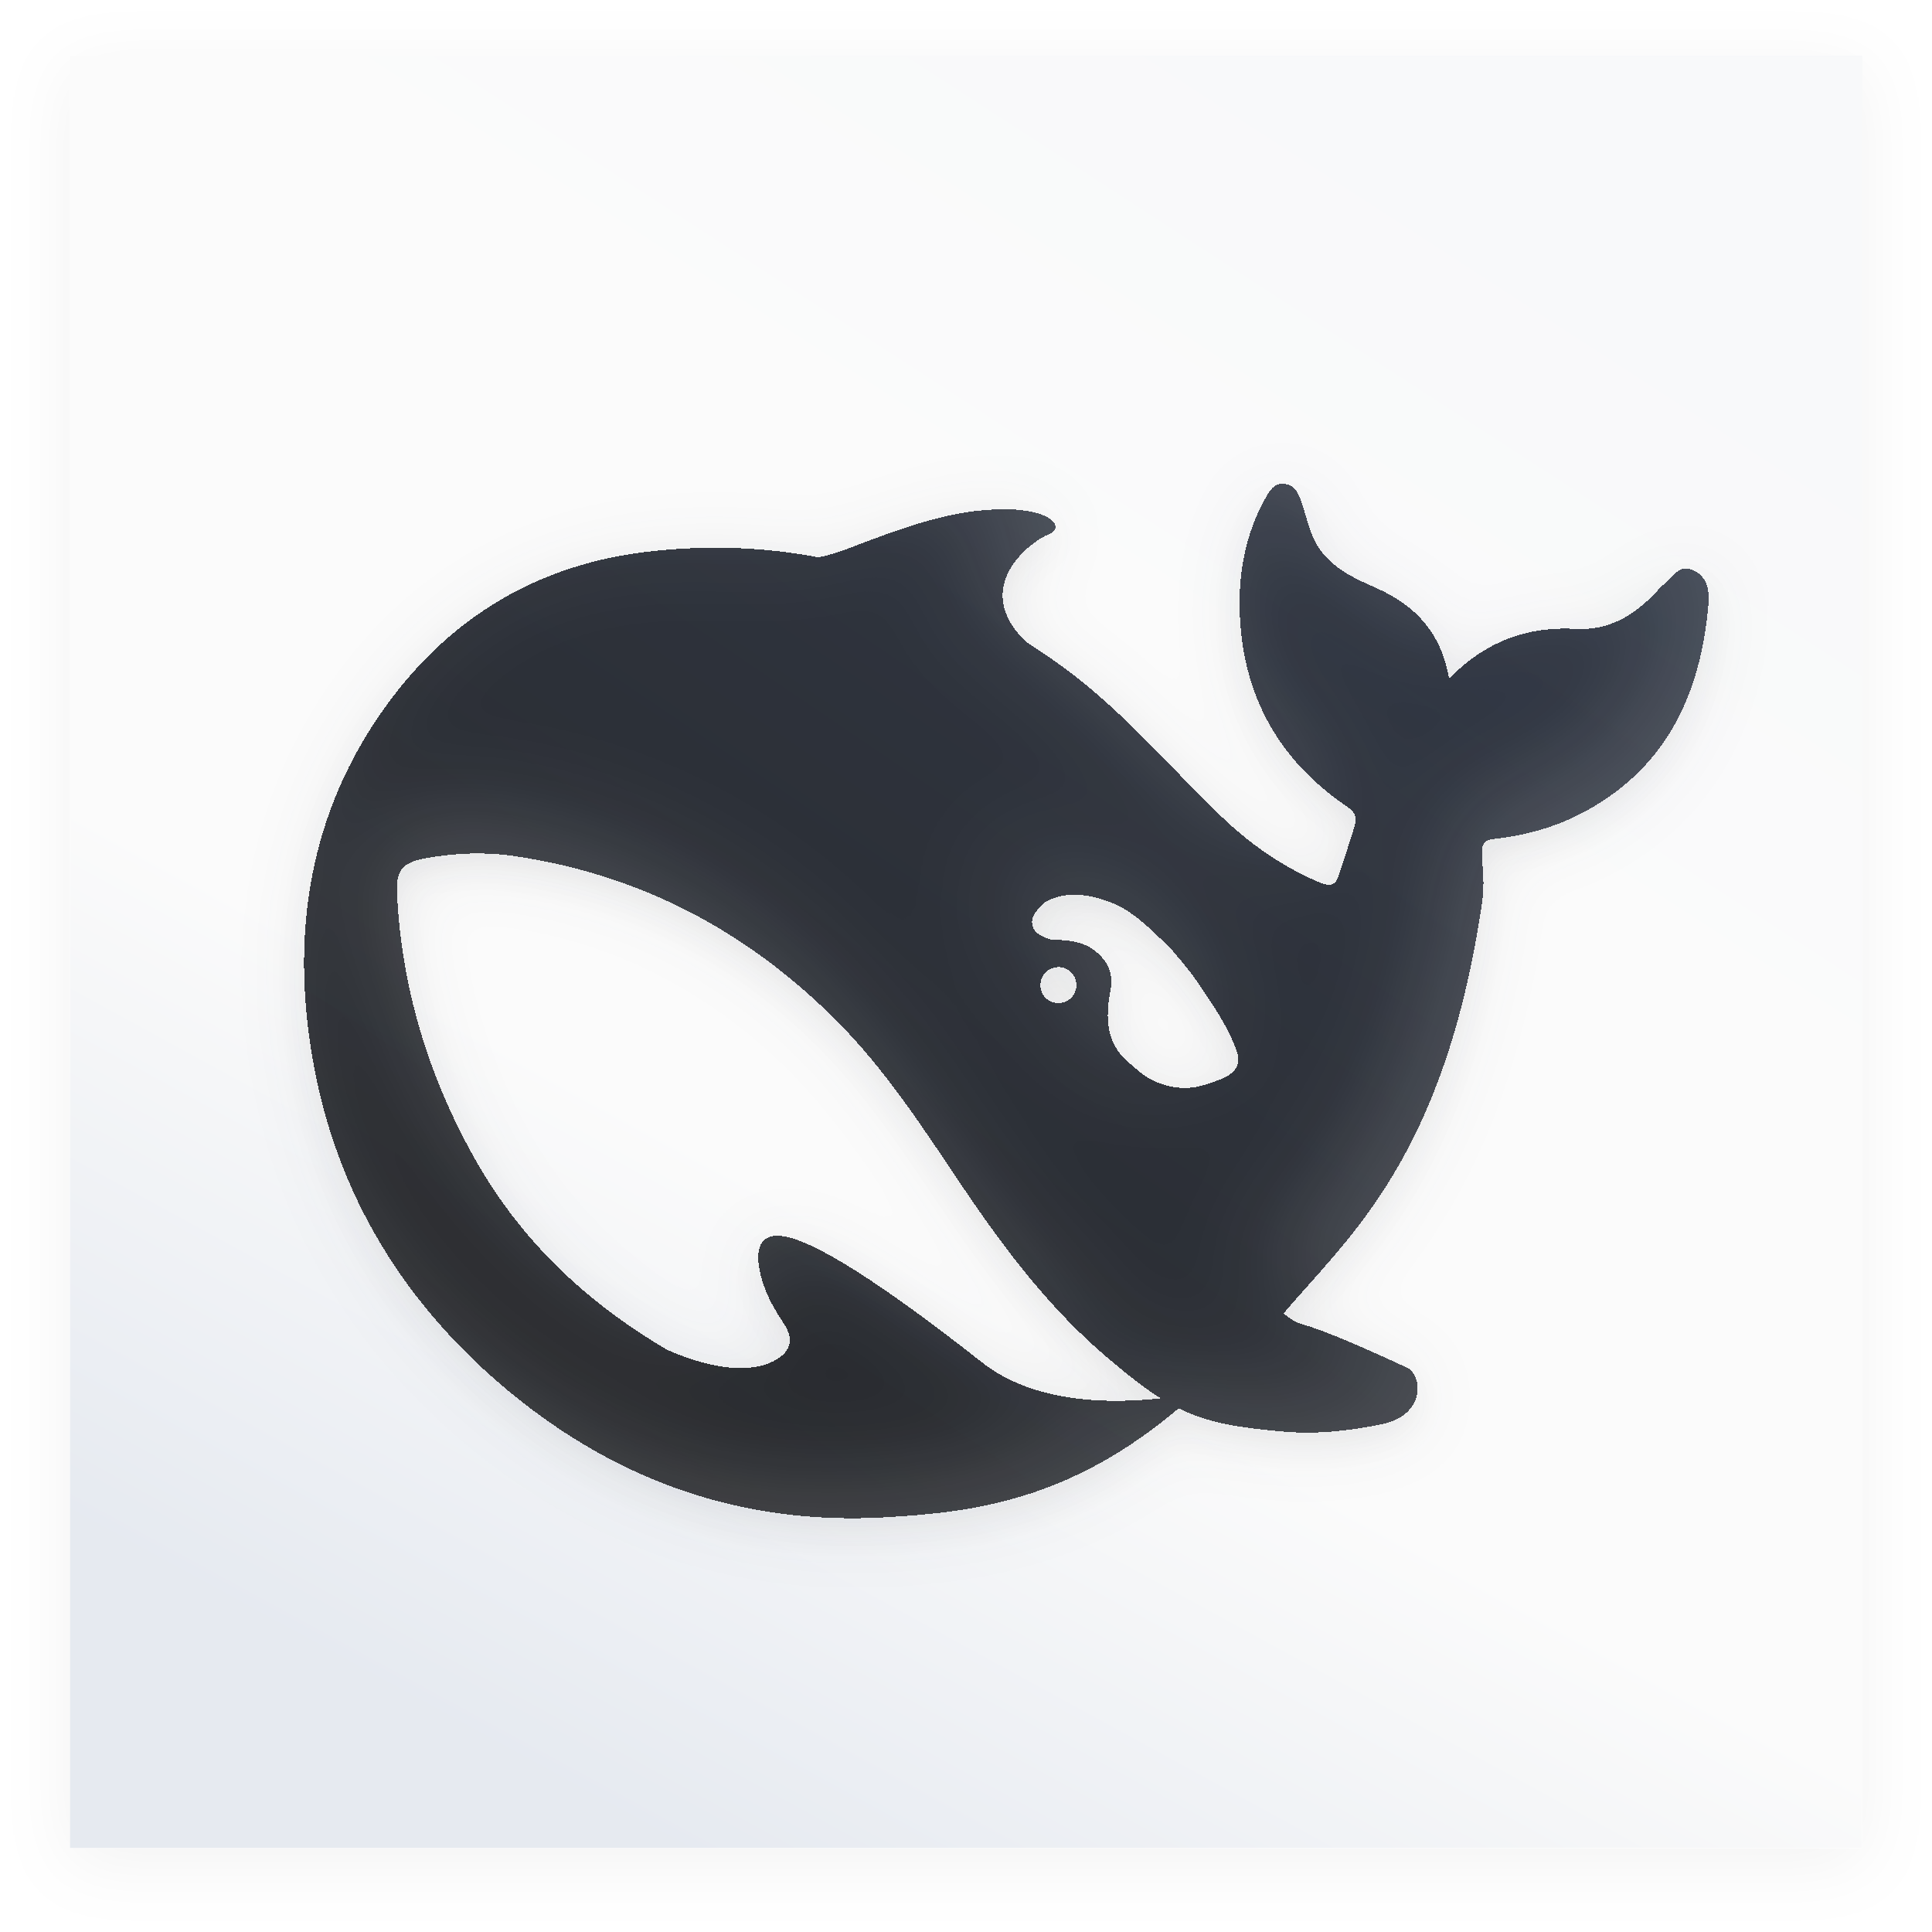
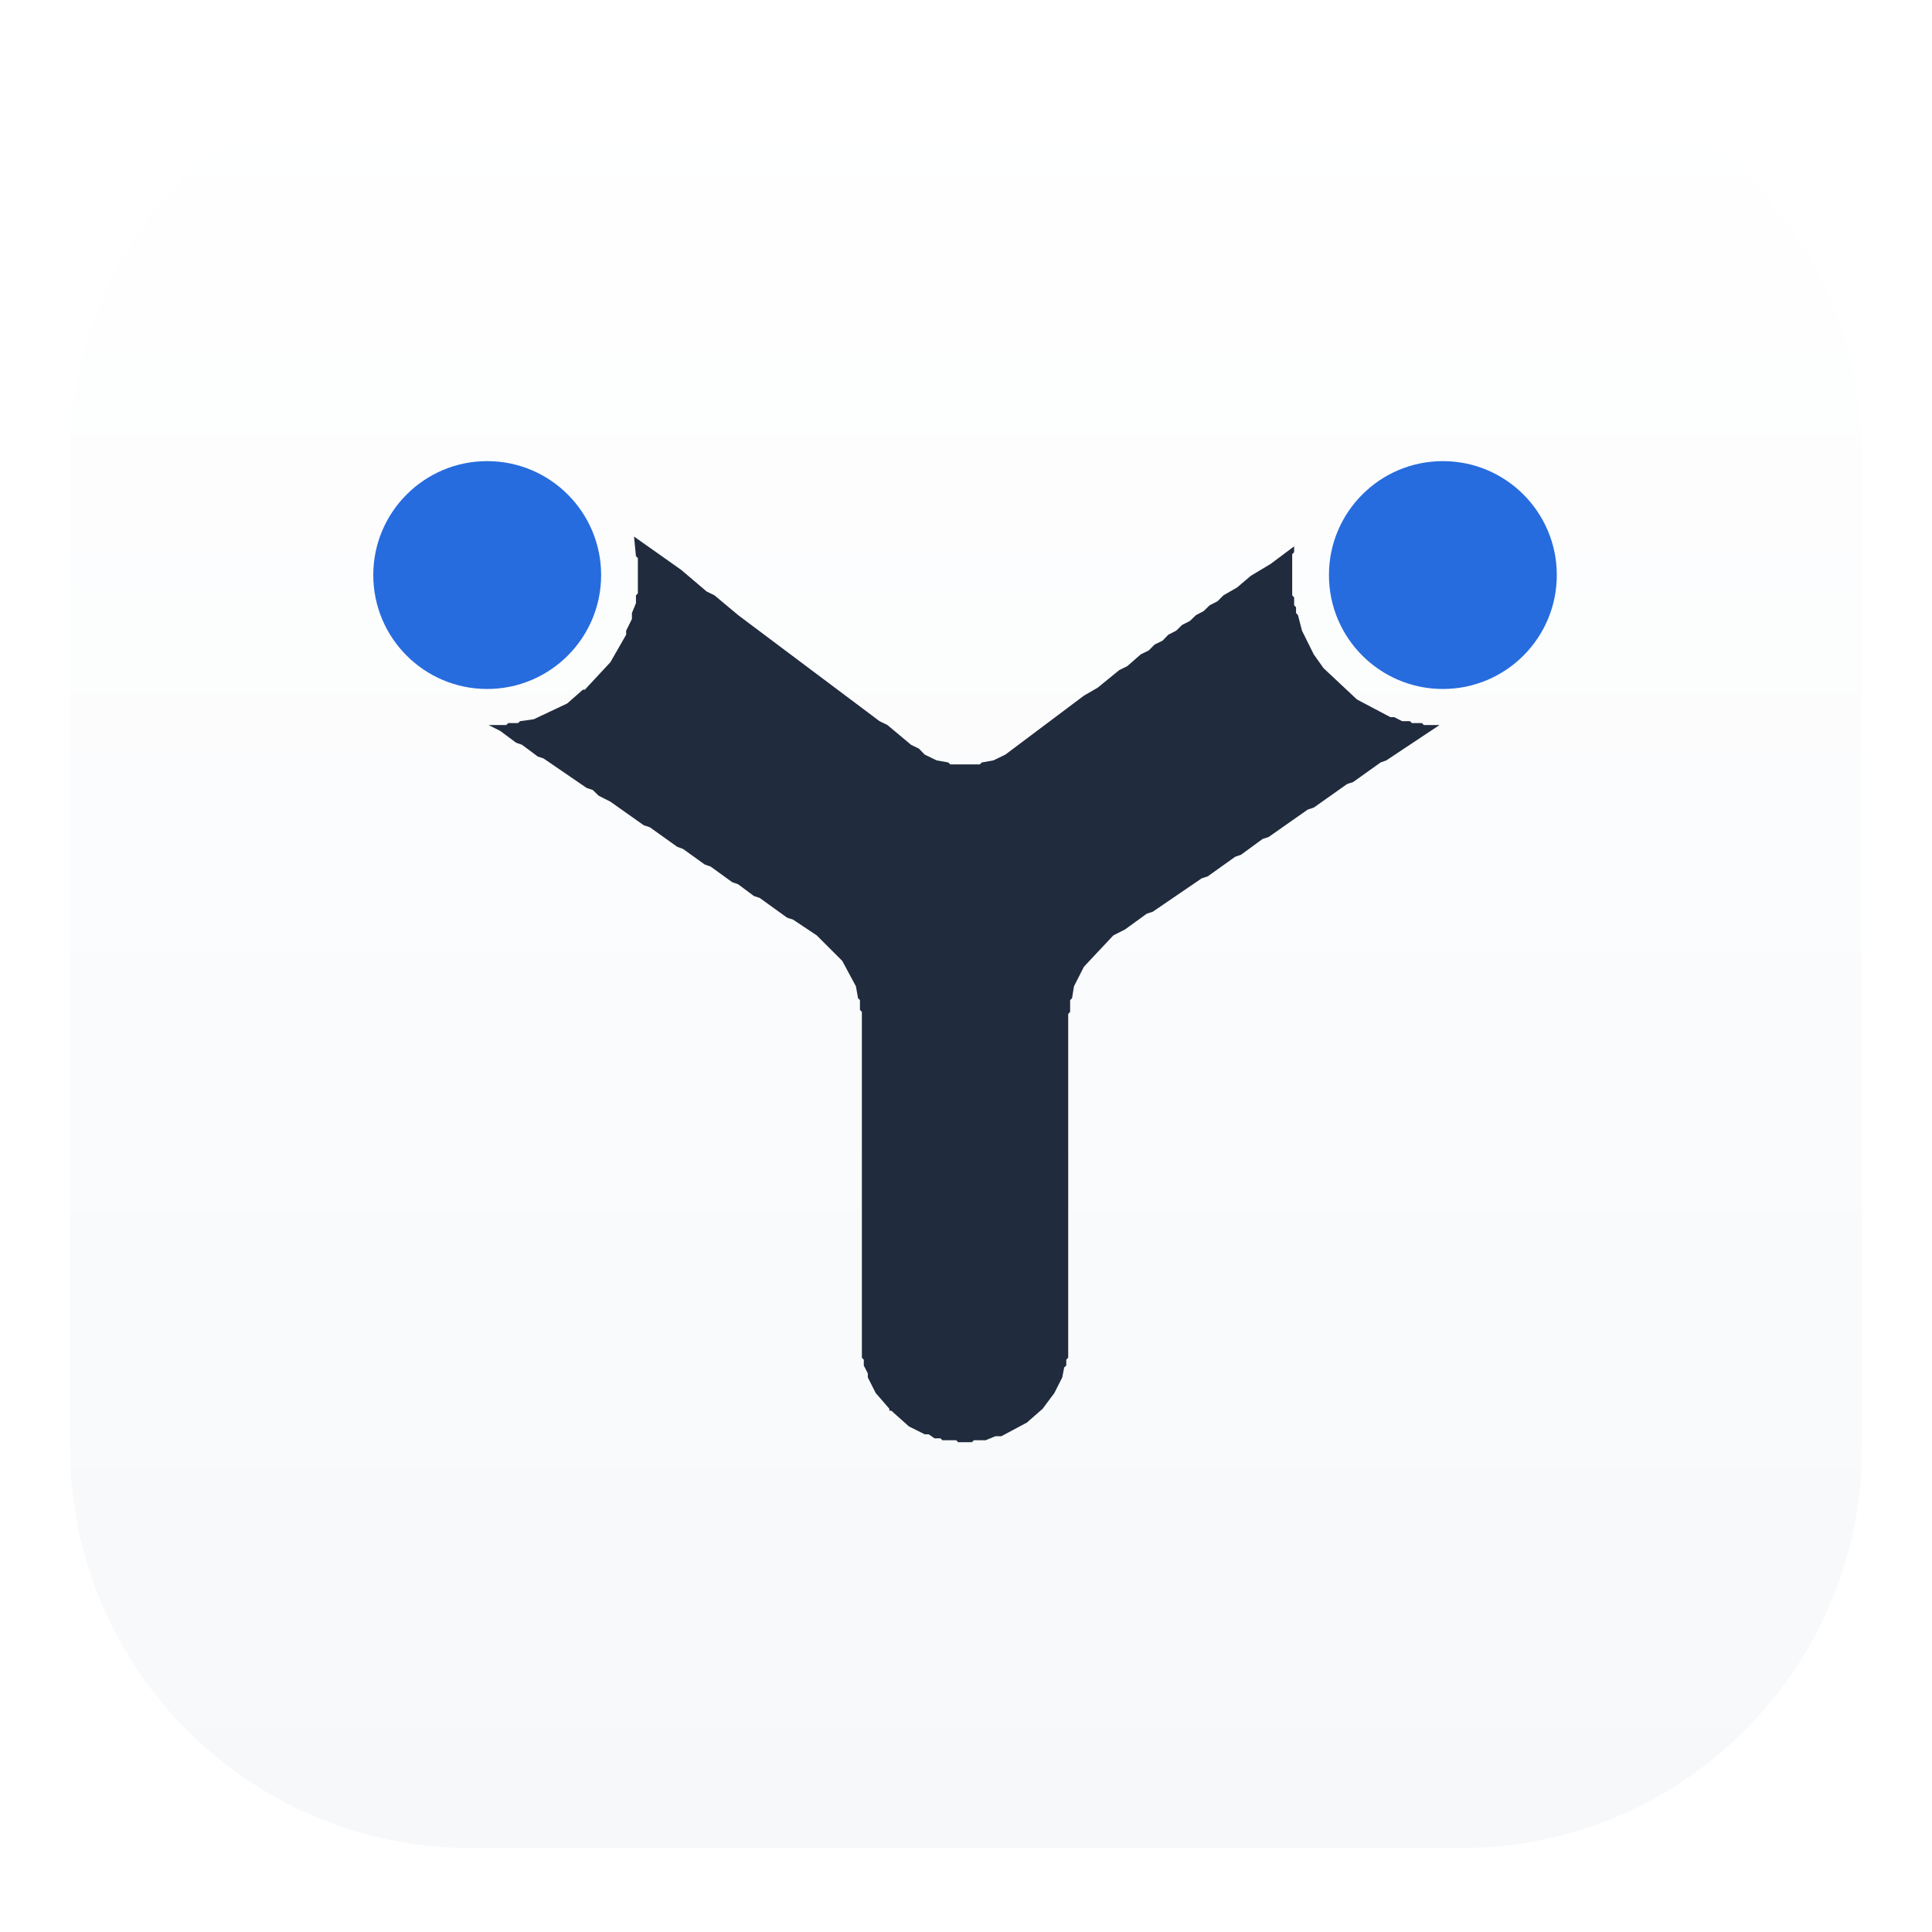
<svg xmlns="http://www.w3.org/2000/svg" width="1104" height="1104" viewBox="0 0 1104 1104" fill="none">
-   <g filter="url(#filter0_d_1637_371)">
-     <rect width="1024" height="1024" transform="translate(40 32)" fill="#FBFBFB" />
-     <rect width="1024" height="1024" transform="translate(40 32)" fill="url(#paint0_linear_1637_371)" fill-opacity="0.4" />
-     <rect width="1024" height="1024" transform="translate(40 32)" fill="url(#paint1_linear_1637_371)" fill-opacity="0.8" />
-     <g filter="url(#filter1_ddi_1637_371)">
-       <path d="M968.002 326.025C959.5 321.85 955.842 329.804 950.865 333.835C949.162 335.143 947.722 336.834 946.283 338.393C933.859 351.673 919.336 360.407 900.376 359.363C872.649 357.804 848.963 366.525 828.035 387.759C823.586 361.583 808.812 345.951 786.313 335.936C774.536 330.729 762.64 325.51 754.401 314.186C748.645 306.112 747.074 297.127 744.195 288.274C742.36 282.936 740.538 277.465 734.385 276.554C727.718 275.51 725.103 281.112 722.476 285.803C712.006 304.95 707.952 326.039 708.349 347.405C709.26 395.463 729.54 433.742 769.823 460.962C774.404 464.094 775.579 467.212 774.14 471.771C771.394 481.153 768.119 490.257 765.241 499.639C763.406 505.624 760.66 506.933 754.256 504.329C732.154 495.08 713.049 481.417 696.175 464.874C667.524 437.138 641.633 406.536 609.325 382.566C601.733 376.964 594.154 371.758 586.298 366.802C553.33 334.773 590.616 308.464 599.251 305.333C608.282 302.082 602.393 290.877 573.214 291.009C544.048 291.141 517.364 300.906 483.353 313.935C478.389 315.891 473.147 317.318 467.786 318.494C436.917 312.64 404.873 311.332 371.377 315.111C308.332 322.141 257.975 351.964 220.953 402.876C176.471 464.081 166.014 533.624 178.835 606.153C192.302 682.594 231.291 745.887 291.194 795.372C353.328 846.68 424.876 871.813 506.498 866.99C556.076 864.122 611.279 857.489 673.532 804.74C689.23 812.55 705.708 815.681 733.052 818.02C754.111 819.976 774.391 816.976 790.076 813.726C814.674 808.519 812.971 785.726 804.072 781.564C731.995 747.962 747.826 761.638 733.435 750.565C770.06 707.198 825.263 662.139 846.85 516.156C848.553 504.567 847.114 497.273 846.85 487.892C846.718 482.157 848.025 479.95 854.574 479.303C872.623 477.215 890.156 472.273 906.238 463.42C952.938 437.892 971.765 395.965 976.215 345.7C976.875 338.01 976.083 330.069 967.976 326.039L968.002 326.025ZM561.067 778.432C491.222 723.477 457.343 705.374 443.347 706.154C430.263 706.933 432.626 721.918 435.505 731.682C438.515 741.315 442.436 747.962 447.929 756.418C451.718 762.021 454.346 770.345 444.14 776.609C421.641 790.549 382.533 771.918 380.698 771.006C335.174 744.182 297.109 708.757 270.293 660.316C244.389 613.698 229.35 563.685 226.868 510.302C226.208 497.406 230.01 492.847 242.831 490.508C259.704 487.376 277.106 486.729 293.98 489.2C365.264 499.625 425.959 531.523 476.844 582.052C505.878 610.831 527.861 645.213 550.491 678.815C574.561 714.492 600.452 748.49 633.42 776.358C645.066 786.122 654.348 793.548 663.247 799.019C636.431 802.018 591.698 802.666 561.08 778.445L561.067 778.432ZM594.55 562.905C594.55 557.171 599.132 552.625 604.888 552.625C606.195 552.625 607.371 552.876 608.414 553.273C609.853 553.801 611.16 554.581 612.203 555.744C614.038 557.567 615.081 560.17 615.081 562.905C615.081 568.64 610.5 573.185 604.743 573.185C598.987 573.185 594.537 568.627 594.537 562.905H594.55ZM698.539 616.301C691.871 619.037 685.19 621.375 678.787 621.64C668.845 622.155 657.992 618.125 652.103 613.17C642.953 605.479 636.404 601.185 633.658 587.773C632.483 582.039 633.13 573.185 634.186 568.111C636.536 557.171 633.922 550.141 626.212 543.759C619.927 538.553 611.952 537.112 603.185 537.112C599.911 537.112 596.914 535.685 594.682 534.509C591.025 532.686 588.015 528.127 590.893 522.525C591.804 520.701 596.254 516.275 597.297 515.495C609.206 508.716 622.937 510.936 635.625 516.01C647.403 520.833 656.288 529.686 669.109 542.186C682.193 557.289 684.543 561.465 692.003 572.789C697.892 581.642 703.252 590.759 706.909 601.185C709.128 607.699 706.249 613.038 698.539 616.288V616.301Z" fill="url(#paint2_linear_1637_371)" fill-opacity="0.9" shape-rendering="crispEdges" />
-     </g>
-   </g>
  <defs>
-     <filter id="filter0_d_1637_371" x="-8" y="-16" width="1120" height="1120" filterUnits="userSpaceOnUse" color-interpolation-filters="sRGB">
-       <feFlood flood-opacity="0" result="BackgroundImageFix" />
-       <feColorMatrix in="SourceAlpha" type="matrix" values="0 0 0 0 0 0 0 0 0 0 0 0 0 0 0 0 0 0 127 0" result="hardAlpha" />
-       <feOffset dy="8" />
-       <feGaussianBlur stdDeviation="20" />
-       <feComposite in2="hardAlpha" operator="out" />
-       <feColorMatrix type="matrix" values="0 0 0 0 0 0 0 0 0 0 0 0 0 0 0 0 0 0 0.05 0" />
-       <feBlend mode="normal" in2="BackgroundImageFix" result="effect1_dropShadow_1637_371" />
-       <feBlend mode="normal" in="BackgroundImageFix" in2="effect1_dropShadow_1637_371" result="BackgroundImageFix" />
-       <feBlend mode="normal" in="SourceGraphic" in2="BackgroundImageFix" result="shape" />
+     <linearGradient id="body" x1="0" y1="0" x2="0" y2="1">
+       <stop offset="0" stop-color="#FFFFFF" />
+       <stop offset="1" stop-color="#F6F8FA" />
+     </linearGradient>
+     <filter id="shadow" x="-20%" y="-20%" width="140%" height="140%">
+       <feDropShadow dx="0" dy="16.0" stdDeviation="36.6" flood-color="#000000" flood-opacity="0.18" />
    </filter>
-     <filter id="filter1_ddi_1637_371" x="133.744" y="240.427" width="882.652" height="671.147" filterUnits="userSpaceOnUse" color-interpolation-filters="sRGB">
-       <feFlood flood-opacity="0" result="BackgroundImageFix" />
-       <feColorMatrix in="SourceAlpha" type="matrix" values="0 0 0 0 0 0 0 0 0 0 0 0 0 0 0 0 0 0 127 0" result="hardAlpha" />
-       <feOffset dy="4" />
-       <feGaussianBlur stdDeviation="20" />
-       <feComposite in2="hardAlpha" operator="out" />
-       <feColorMatrix type="matrix" values="0 0 0 0 0.176 0 0 0 0 0.192 0 0 0 0 0.231 0 0 0 0.08 0" />
-       <feBlend mode="normal" in2="BackgroundImageFix" result="effect1_dropShadow_1637_371" />
-       <feColorMatrix in="SourceAlpha" type="matrix" values="0 0 0 0 0 0 0 0 0 0 0 0 0 0 0 0 0 0 127 0" result="hardAlpha" />
-       <feOffset dy="8" />
-       <feGaussianBlur stdDeviation="8" />
-       <feComposite in2="hardAlpha" operator="out" />
-       <feColorMatrix type="matrix" values="0 0 0 0 0.173 0 0 0 0 0.188 0 0 0 0 0.224 0 0 0 0.04 0" />
-       <feBlend mode="normal" in2="effect1_dropShadow_1637_371" result="effect2_dropShadow_1637_371" />
-       <feBlend mode="normal" in="SourceGraphic" in2="BackgroundImageFix" result="shape" />
-       <feColorMatrix in="SourceAlpha" type="matrix" values="0 0 0 0 0 0 0 0 0 0 0 0 0 0 0 0 0 0 127 0" result="hardAlpha" />
-       <feOffset dx="-16" dy="-20" />
-       <feGaussianBlur stdDeviation="30" />
-       <feComposite in2="hardAlpha" operator="arithmetic" k2="-1" k3="1" />
-       <feColorMatrix type="matrix" values="0 0 0 0 1 0 0 0 0 1 0 0 0 0 1 0 0 0 0.15 0" />
-       <feBlend mode="normal" in2="shape" result="effect3_innerShadow_1637_371" />
-       <feBlend mode="normal" in="effect3_innerShadow_1637_371" in2="effect2_dropShadow_1637_371" result="effect3_innerShadow_1637_371" />
-     </filter>
-     <linearGradient id="paint0_linear_1637_371" x1="973.58" y1="1.59609e-05" x2="378.123" y2="917.86" gradientUnits="userSpaceOnUse">
-       <stop offset="0.142" stop-color="#D4DBE9" />
-       <stop offset="0.486" stop-color="#FBFBFB" />
-     </linearGradient>
-     <linearGradient id="paint1_linear_1637_371" x1="603.371" y1="445.063" x2="239.356" y2="1111.41" gradientUnits="userSpaceOnUse">
-       <stop offset="0.363" stop-color="#FBFBFB" />
-       <stop offset="0.83" stop-color="#E1E6EE" />
-     </linearGradient>
-     <linearGradient id="paint2_linear_1637_371" x1="849.855" y1="39.085" x2="331.636" y2="802.645" gradientUnits="userSpaceOnUse">
-       <stop offset="0.086" stop-color="#1C2434" />
-       <stop offset="1" stop-color="#0F1115" />
-     </linearGradient>
  </defs>
+   <rect x="40" y="32" width="1024" height="1024" rx="229" fill="url(#body)" />
+   <path d="M 362.3,306.6 L 389.2,325.6 L 403.8,338.0 L 408.3,340.2 L 421.8,351.5 L 502.6,412.1 L 507.1,414.3 L 520.6,425.6 L 525.1,427.8 L 528.4,431.2 L 535.2,434.5 L 541.9,435.7 L 543.0,436.8 L 559.9,436.8 L 561.0,435.7 L 567.7,434.5 L 574.5,431.2 L 619.4,397.5 L 627.2,393.0 L 639.6,382.9 L 644.1,380.7 L 651.9,373.9 L 656.4,371.7 L 659.8,368.3 L 664.3,366.1 L 667.6,362.7 L 672.1,360.4 L 675.5,357.1 L 680.0,354.8 L 683.4,351.5 L 687.8,349.2 L 691.2,345.9 L 695.7,343.6 L 699.1,340.2 L 706.9,335.7 L 714.8,329.0 L 726.0,322.3 L 739.5,312.2 L 739.5,315.5 L 738.4,316.7 L 738.4,340.2 L 739.5,341.4 L 739.5,345.9 L 740.6,347.0 L 740.6,350.3 L 741.7,351.5 L 744.0,360.4 L 750.7,373.9 L 756.3,381.8 L 775.4,399.7 L 794.5,409.8 L 796.7,409.8 L 801.2,412.1 L 805.7,412.1 L 806.8,413.2 L 812.5,413.2 L 813.6,414.3 L 822.6,414.3 L 792.2,434.5 L 788.9,435.7 L 773.2,446.9 L 769.8,448.0 L 750.7,461.5 L 747.3,462.6 L 724.9,478.3 L 721.5,479.4 L 709.2,488.4 L 705.8,489.6 L 690.1,500.8 L 686.7,501.9 L 658.7,521.0 L 655.3,522.1 L 642.9,531.1 L 636.2,534.5 L 619.4,552.4 L 613.7,563.6 L 612.6,570.4 L 611.5,571.5 L 611.5,578.2 L 610.4,579.4 L 610.4,775.8 L 609.3,777.0 L 609.3,780.3 L 608.1,781.4 L 607.0,787.1 L 602.5,796.0 L 595.8,805.0 L 586.8,812.9 L 572.2,820.7 L 568.8,820.7 L 563.2,823.0 L 556.5,823.0 L 555.4,824.1 L 547.5,824.1 L 546.4,823.0 L 538.5,823.0 L 537.4,821.9 L 534.0,821.9 L 530.7,819.6 L 528.4,819.6 L 519.4,815.1 L 509.3,806.1 L 508.2,806.1 L 508.2,805.0 L 500.4,796.0 L 495.9,787.1 L 495.9,784.8 L 493.6,780.3 L 493.6,777.0 L 492.5,775.8 L 492.5,578.2 L 491.4,577.1 L 491.4,571.5 L 490.3,570.4 L 489.1,563.6 L 481.3,549.1 L 466.7,534.5 L 453.2,525.5 L 449.8,524.4 L 434.1,513.1 L 430.8,512.0 L 421.8,505.3 L 418.4,504.1 L 406.1,495.2 L 402.7,494.0 L 390.3,485.1 L 387.0,483.9 L 371.3,472.7 L 367.9,471.6 L 348.8,458.1 L 342.1,454.7 L 338.7,451.4 L 335.3,450.3 L 310.6,433.4 L 307.3,432.3 L 298.3,425.6 L 294.9,424.4 L 285.9,417.7 L 279.2,414.3 L 289.3,414.3 L 290.4,413.2 L 296.0,413.2 L 297.2,412.1 L 305.0,411.0 L 324.1,402.0 L 333.1,394.1 L 334.2,394.1 L 348.8,378.4 L 357.8,362.7 L 357.8,360.4 L 361.1,353.7 L 361.1,350.3 L 363.4,344.7 L 363.4,340.2 L 364.5,339.1 L 364.5,318.9 L 363.4,317.8 Z" fill="#202B3D" />
+   <circle cx="278.4" cy="328.6" r="65.1" fill="#266CDE" />
+   <circle cx="824.5" cy="328.6" r="65.1" fill="#266CDE" />
</svg>
